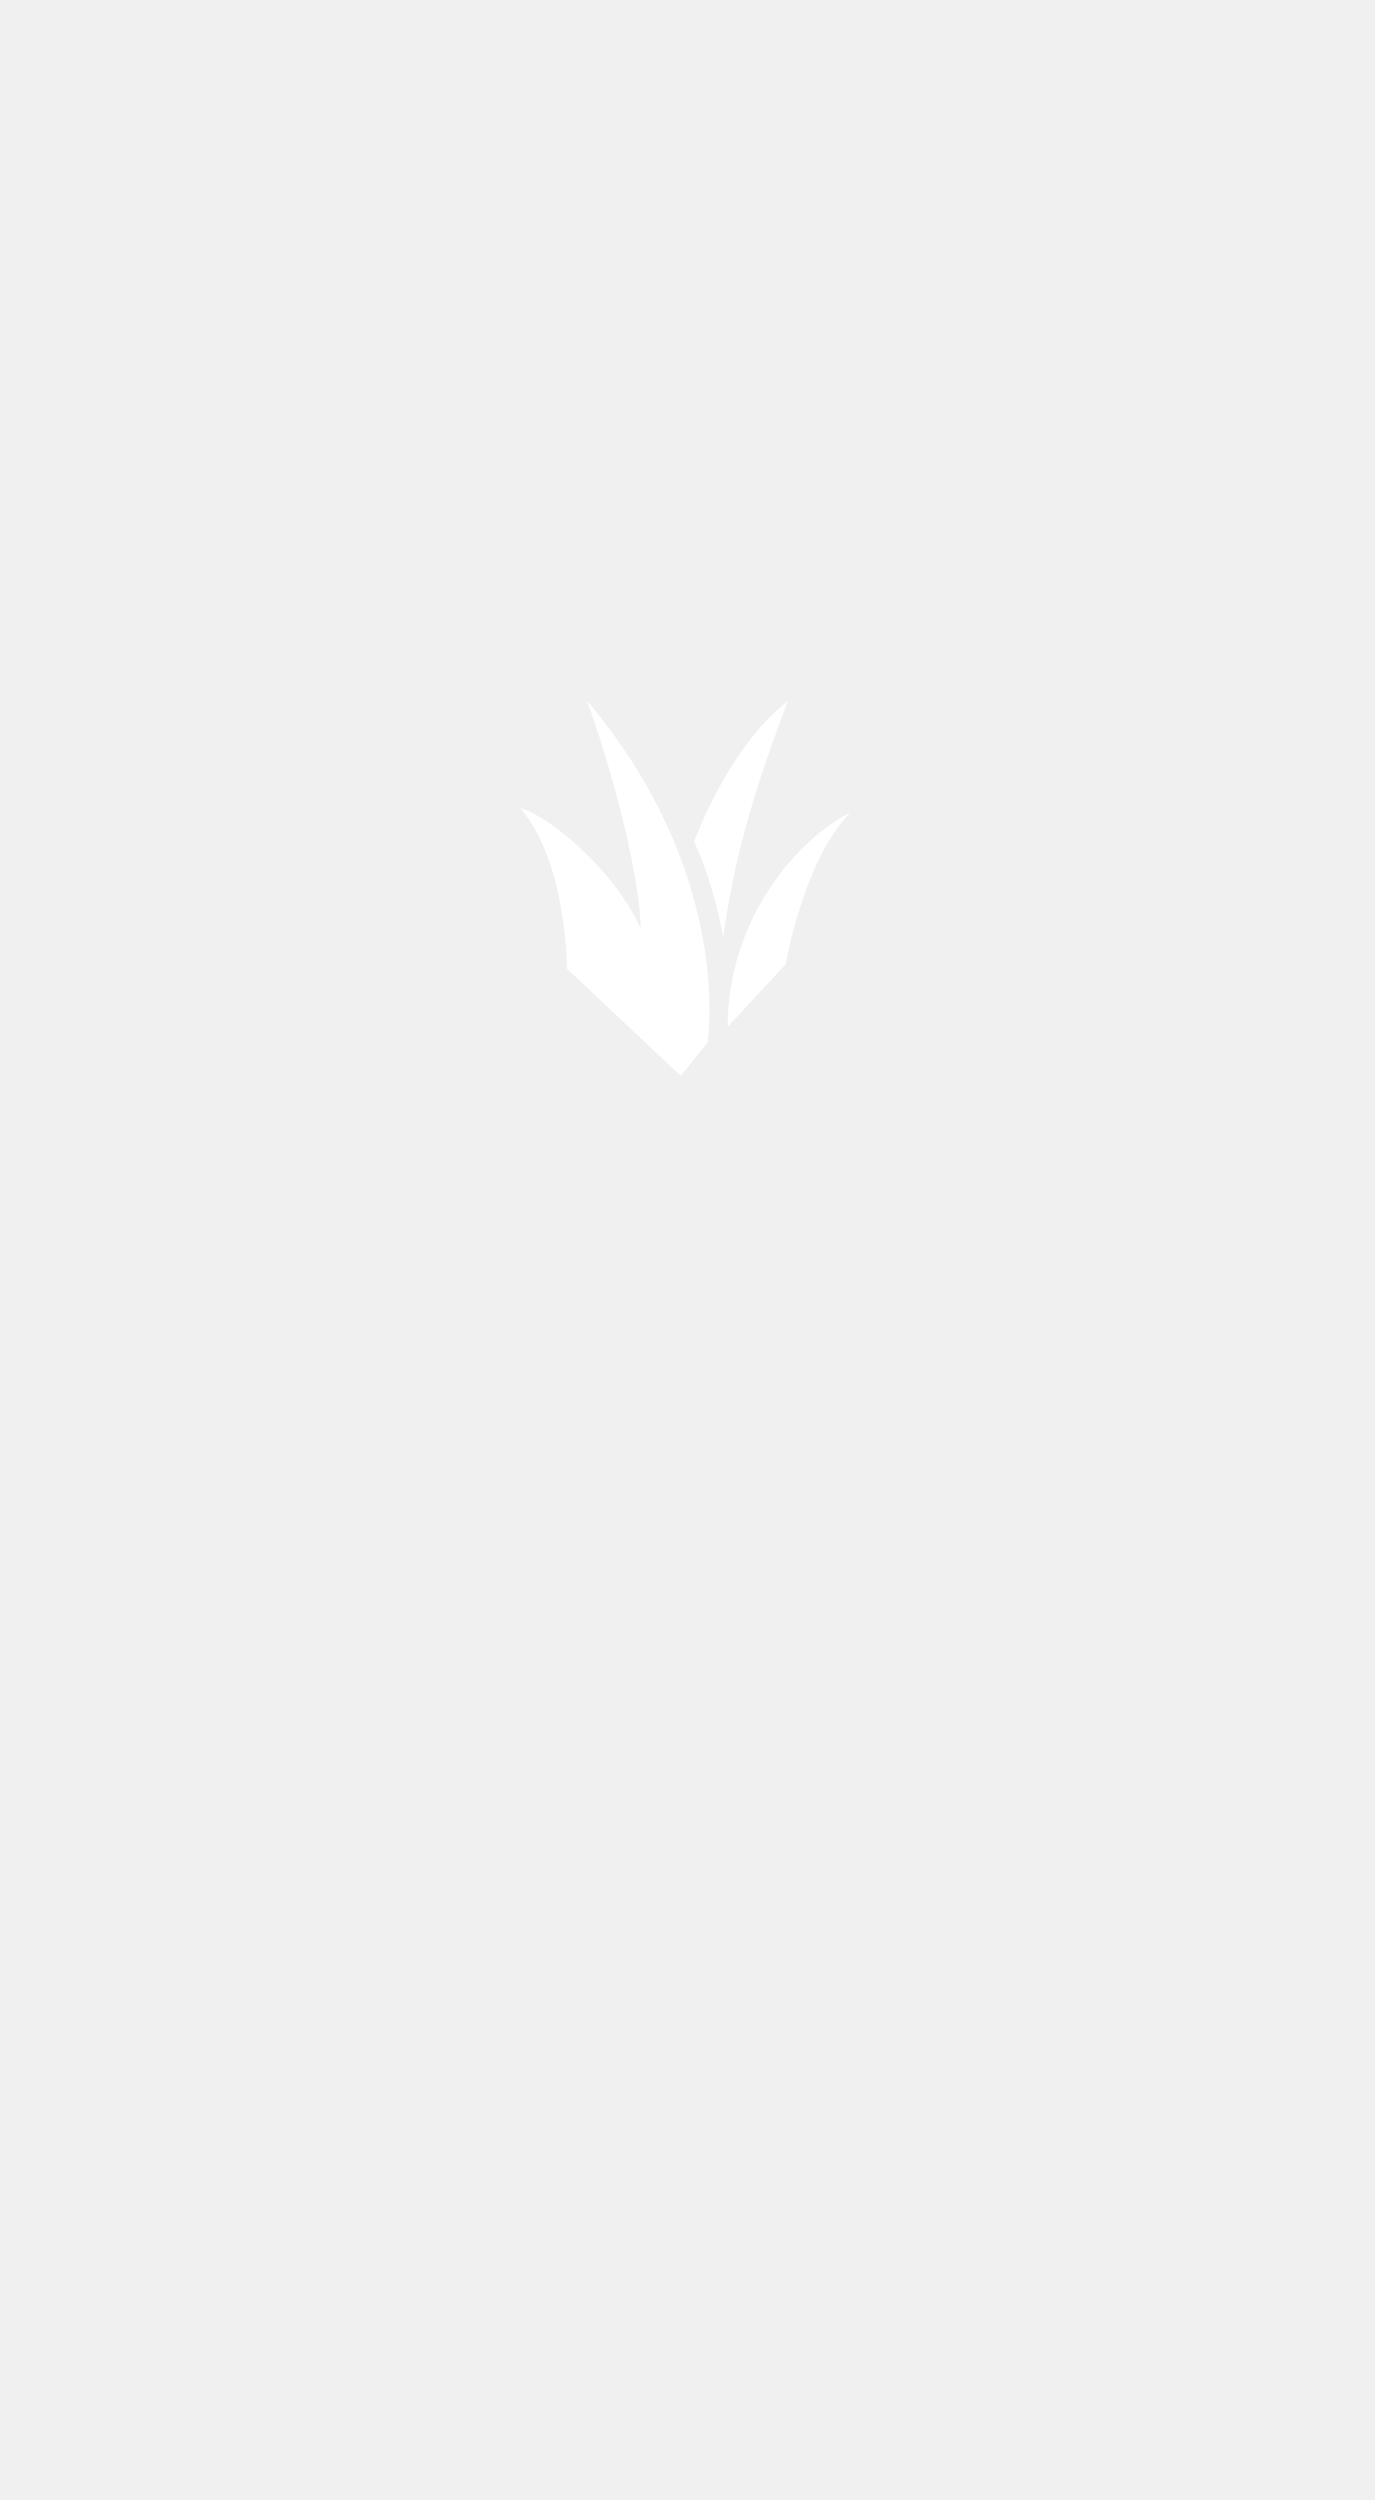
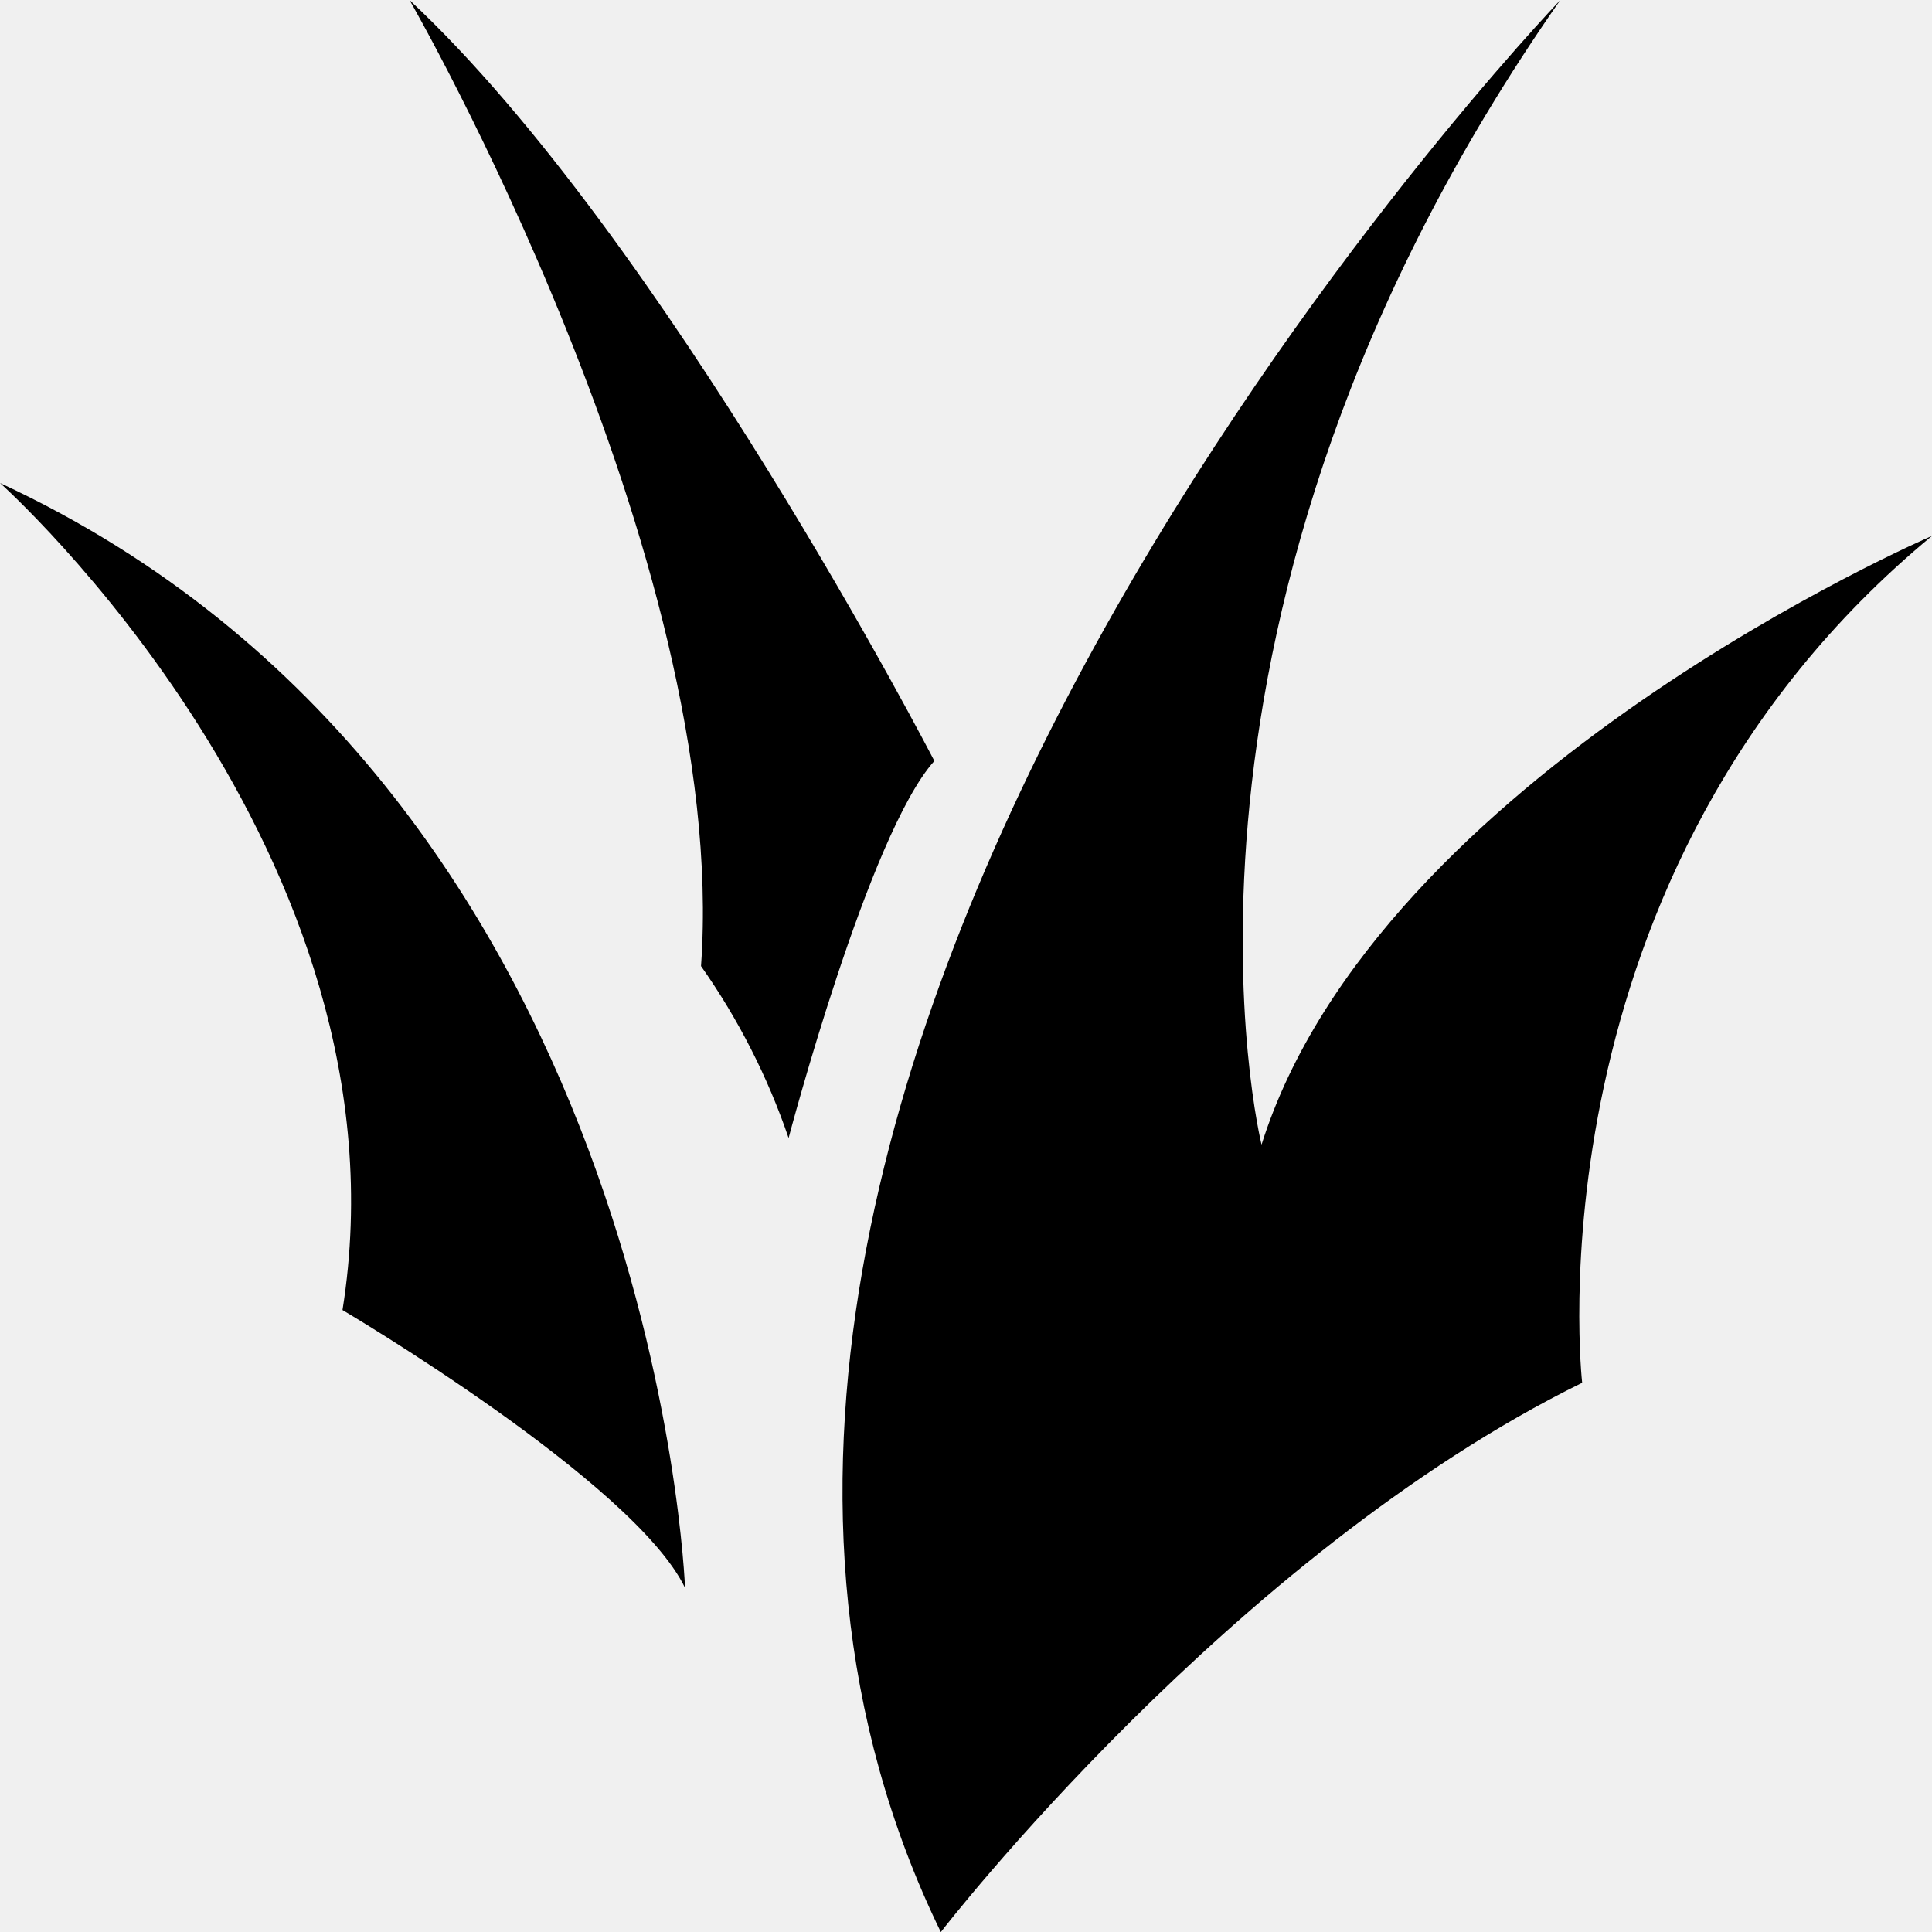
- <svg xmlns="http://www.w3.org/2000/svg" viewBox="0 0 308 560">
+ <svg xmlns="http://www.w3.org/2000/svg" width="40" height="40" viewBox="0 0 40 40" fill="none">
+   <g clip-path="url(#clip0_141_1854)">
+     <path fill-rule="evenodd" clip-rule="evenodd" d="M32.757 28.629C32.757 28.629 31.549 18.081 40 11.095C40 11.095 28.533 16.029 26.119 23.699C26.119 23.699 23.402 12.742 32.304 0.002C32.304 0.002 10.88 22.329 19.479 40.002C19.477 40 25.512 32.191 32.757 28.629ZM16.327 23.562C16.327 23.562 17.987 17.26 19.345 15.755C19.345 15.755 13.761 4.933 8.479 0.001C8.479 0.001 15.118 11.509 14.514 20.002C15.284 21.096 15.895 22.294 16.327 23.561V23.562ZM14.183 32.876C14.183 32.876 13.579 16.299 -0 10C-0 10 8.6 17.672 7.091 27.123C7.091 27.123 13.127 30.683 14.183 32.875V32.876Z" fill="black" />
+   </g>
  <defs>
-     <style>.cls-1{fill:#fff;}</style>
+     <clipPath id="clip0_141_1854">
+       <rect width="39.998" height="40" fill="white" />
+     </clipPath>
  </defs>
-   <g id="Top">
-     <path class="cls-1" d="M127,217l25.5,24,6-7.5s6-37.5-27-76.5c7.5,21,12,42,12,51-6-13.5-21-25.5-27-27C127,193,127,217,127,217Z" />
-     <path class="cls-1" d="M155.5,188.5s7.5-21,21-31.5C172,169,165,187.5,162,210A90.81,90.81,0,0,0,155.5,188.5Z" />
-     <path class="cls-1" d="M163,230l13-14s4-23.5,14.5-34C178.5,188,163,206,163,230Z" />
-   </g>
</svg>
